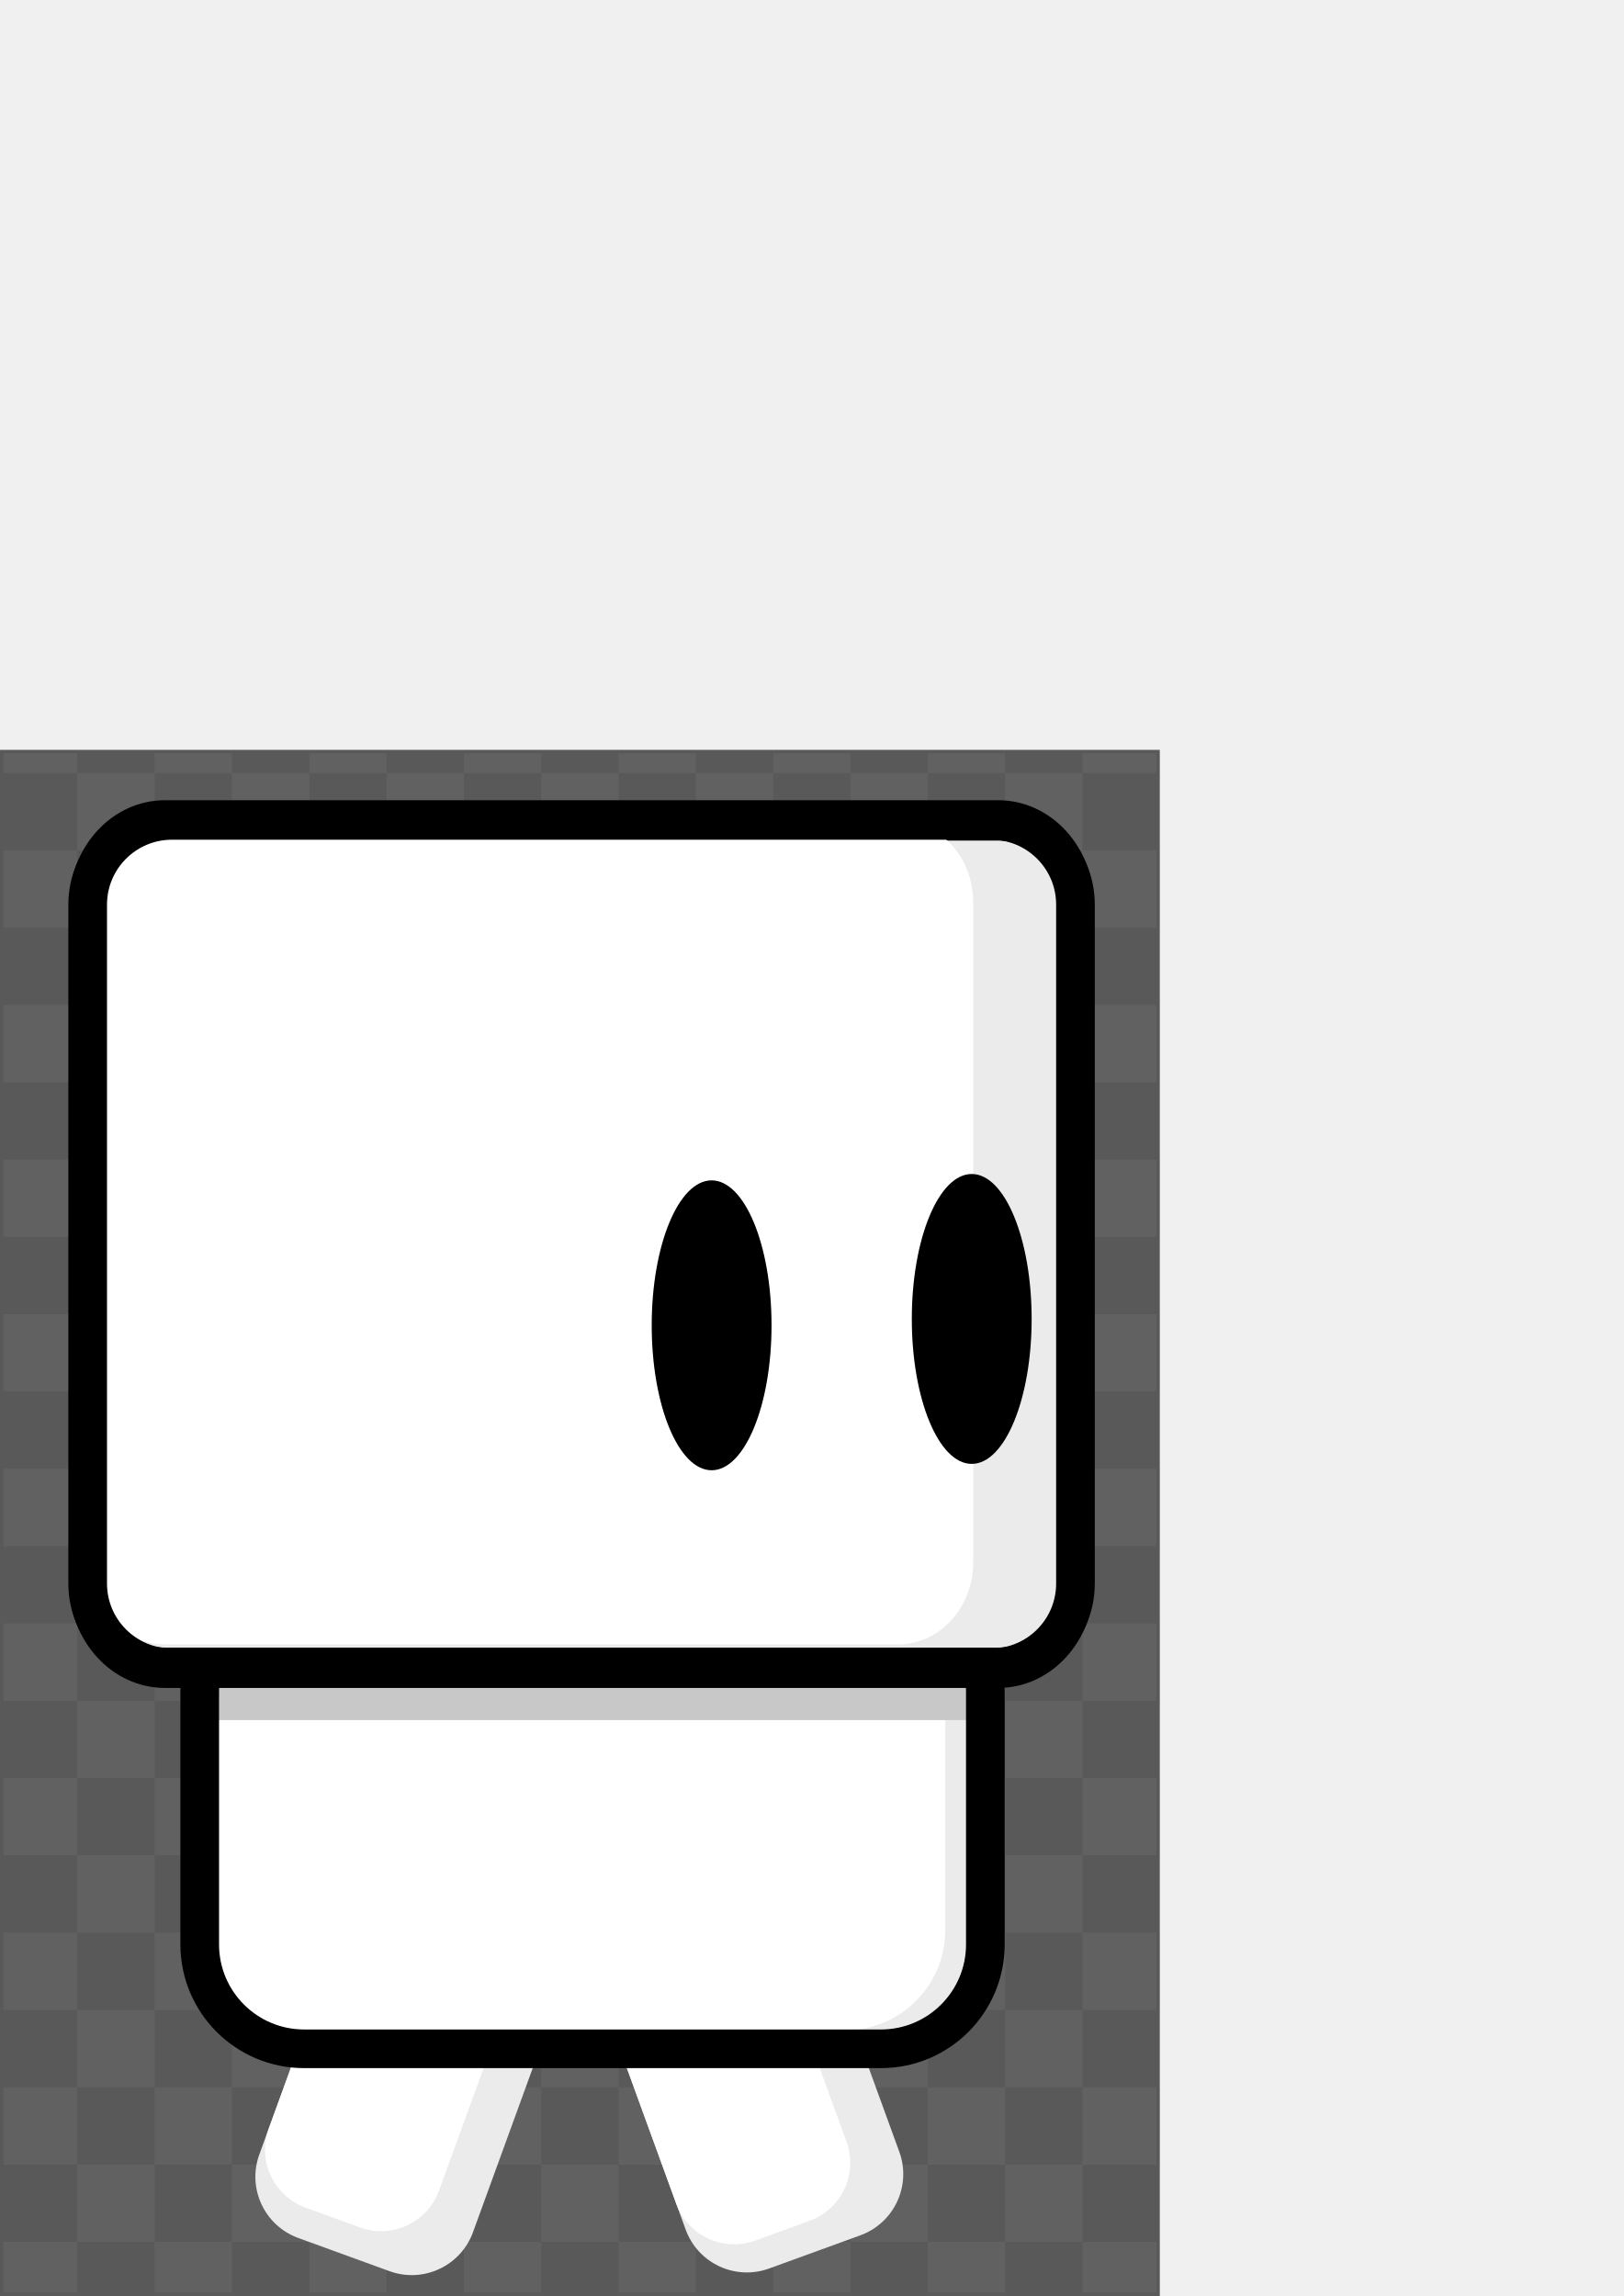
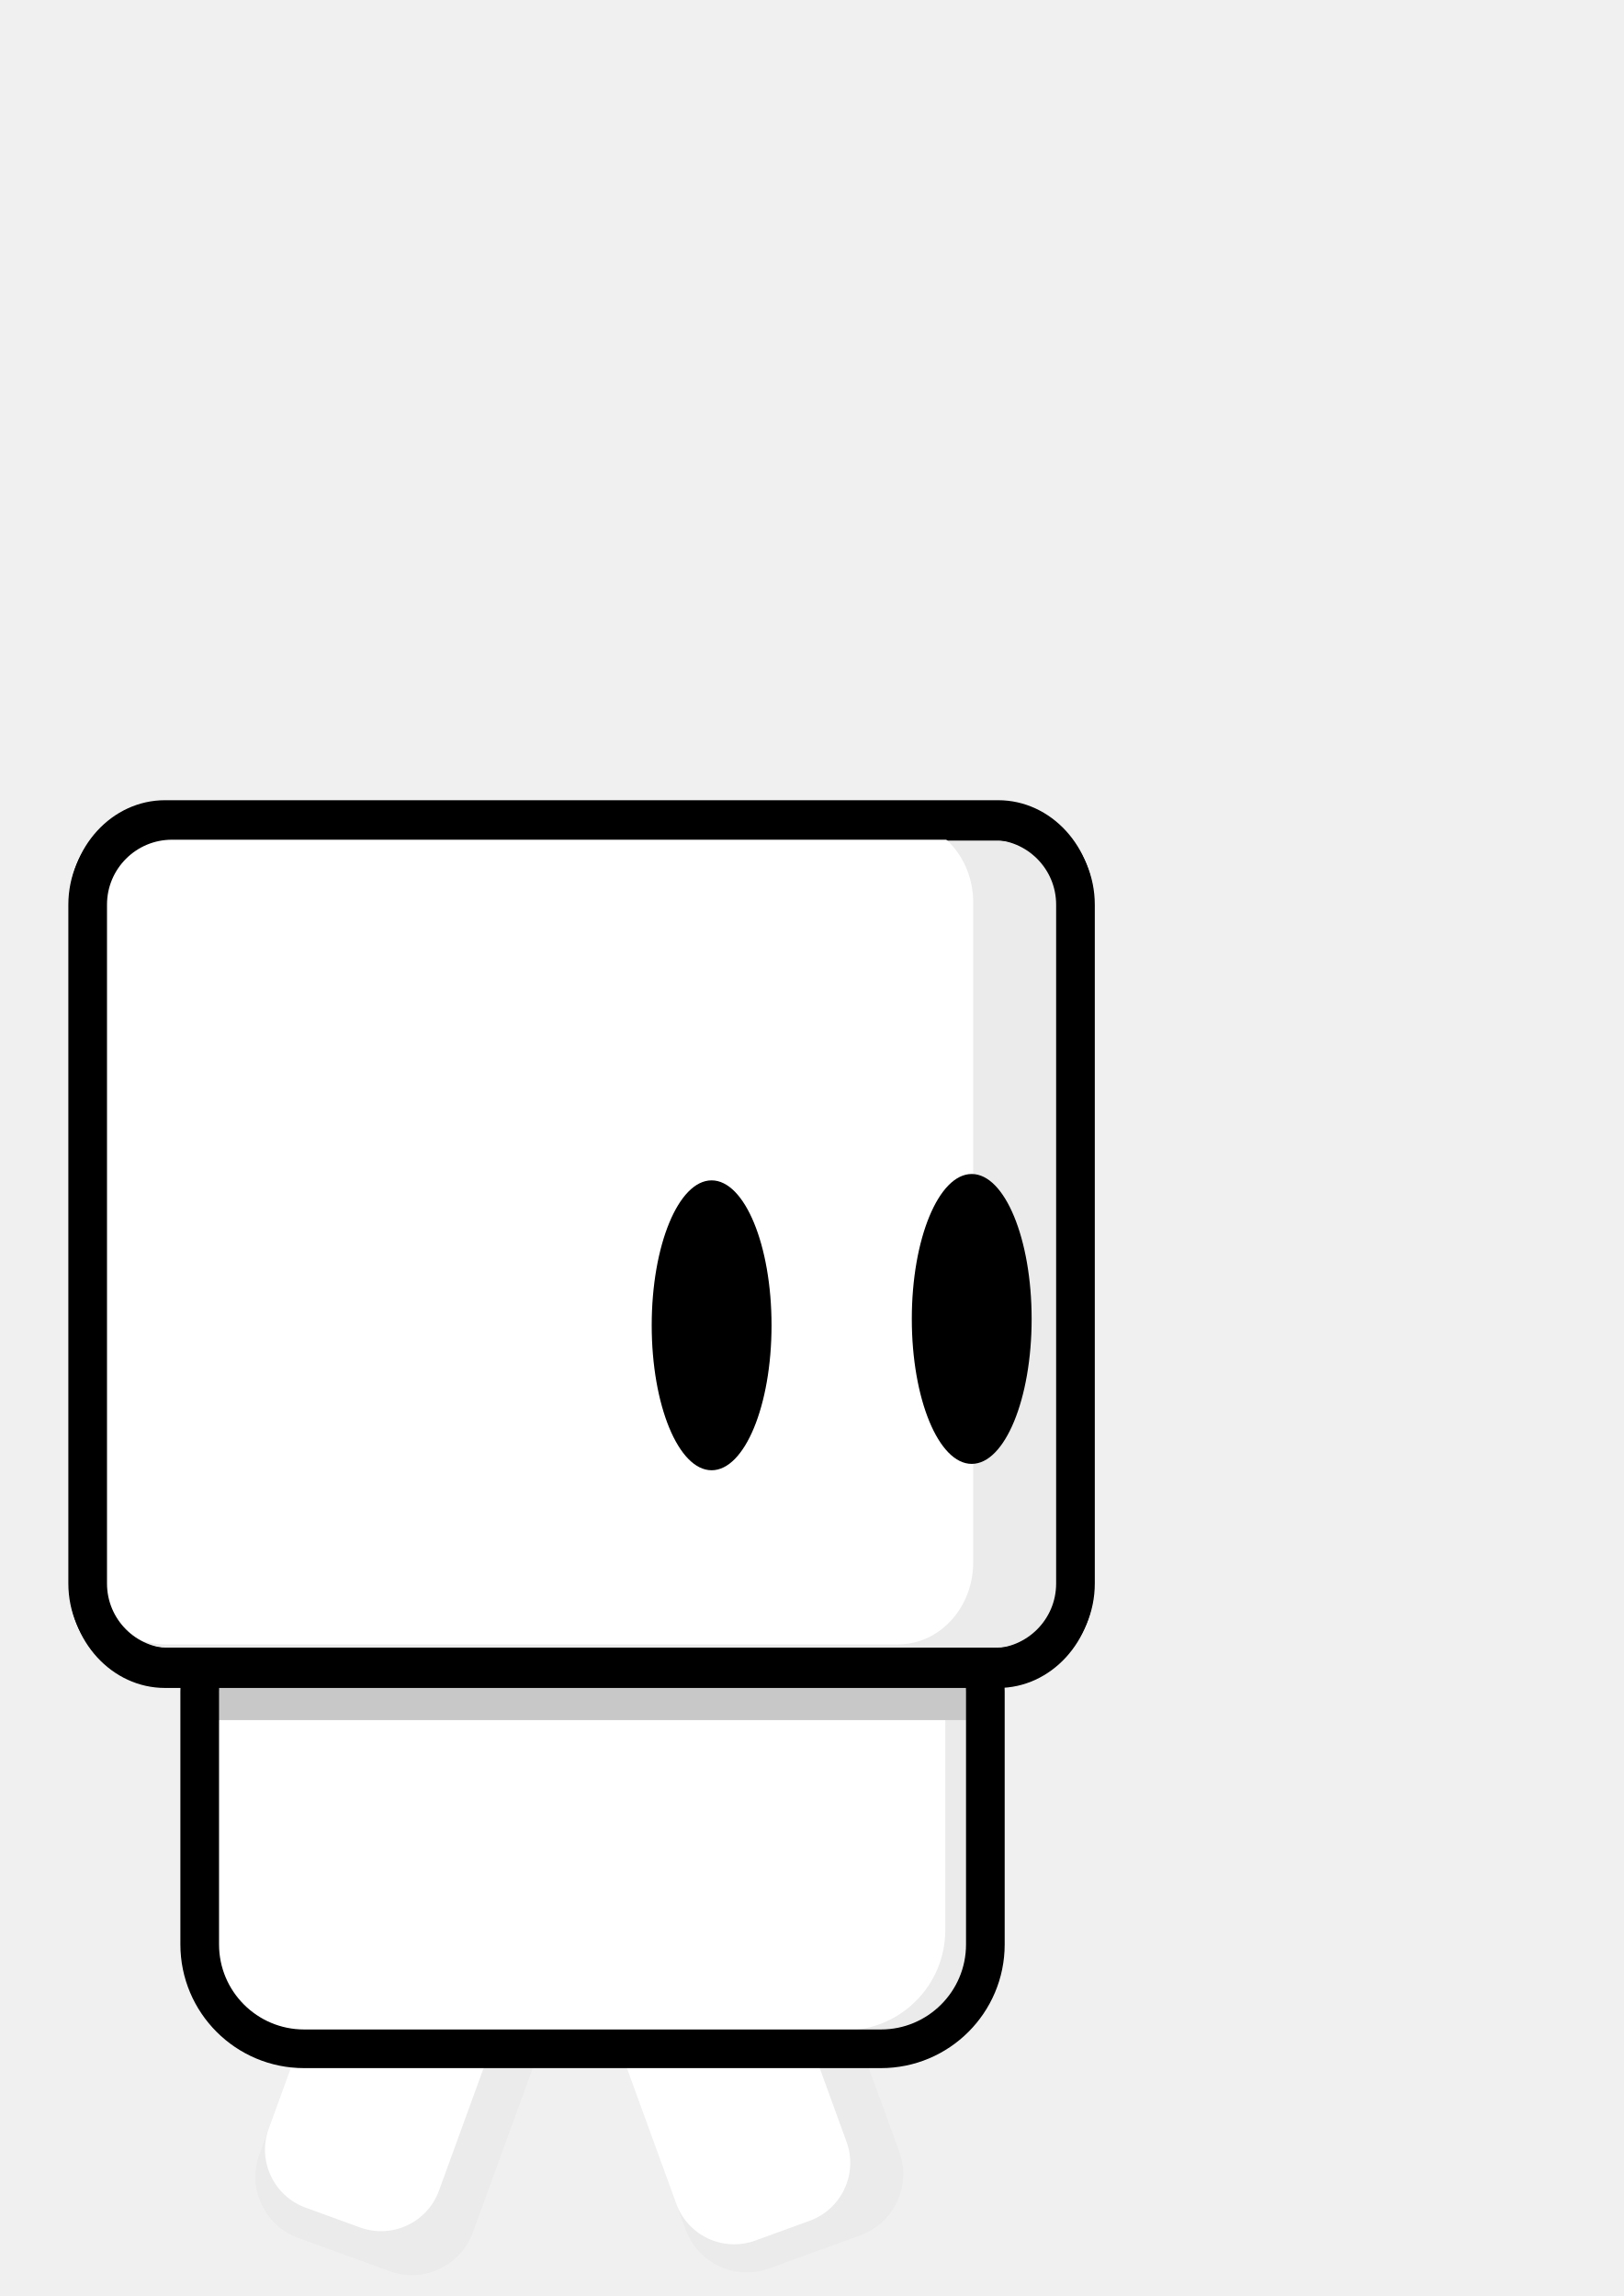
<svg xmlns="http://www.w3.org/2000/svg" xmlns:ns1="http://www.openswatchbook.org/uri/2009/osb" xmlns:xlink="http://www.w3.org/1999/xlink" width="210mm" height="297mm" viewBox="0 0 210 297" version="1.1" id="svg1376">
  <defs id="defs1370">
    <linearGradient id="linearGradient65533" ns1:paint="solid">
      <stop style="stop-color:#ebebeb;stop-opacity:1;" offset="0" id="stop65531" />
    </linearGradient>
    <linearGradient id="linearGradient65527" ns1:paint="solid">
      <stop style="stop-color:#ebebeb;stop-opacity:1;" offset="0" id="stop65525" />
    </linearGradient>
    <linearGradient id="linearGradient65521" ns1:paint="solid">
      <stop style="stop-color:#ffffff;stop-opacity:1;" offset="0" id="stop65519" />
    </linearGradient>
    <linearGradient id="linearGradient65515" ns1:paint="solid">
      <stop style="stop-color:#ffffff;stop-opacity:1;" offset="0" id="stop65513" />
    </linearGradient>
    <linearGradient id="dark_shade" ns1:paint="solid">
      <stop style="stop-color:#c8c8c8;stop-opacity:1;" offset="0" id="stop60775" />
    </linearGradient>
    <linearGradient id="linearGradient60771" ns1:paint="solid">
      <stop style="stop-color:#ebebeb;stop-opacity:1;" offset="0" id="stop60769" />
    </linearGradient>
    <linearGradient id="linearGradient60765" ns1:paint="solid">
      <stop style="stop-color:#ffffff;stop-opacity:1;" offset="0" id="stop60763" />
    </linearGradient>
    <linearGradient id="linearGradient60759" ns1:paint="solid">
      <stop style="stop-color:#ffffff;stop-opacity:1;" offset="0" id="stop60757" />
    </linearGradient>
    <linearGradient id="linearGradient60753" ns1:paint="solid">
      <stop style="stop-color:#ffffff;stop-opacity:1;" offset="0" id="stop60751" />
    </linearGradient>
    <linearGradient id="linearGradient60747" ns1:paint="solid">
      <stop style="stop-color:#ebebeb;stop-opacity:1;" offset="0" id="stop60745" />
    </linearGradient>
    <linearGradient id="linearGradient60741" ns1:paint="solid">
      <stop style="stop-color:#ebebeb;stop-opacity:1;" offset="0" id="stop60739" />
    </linearGradient>
    <linearGradient id="light_shade" ns1:paint="solid">
      <stop style="stop-color:#ebebeb;stop-opacity:1;" offset="0" id="stop60733" />
    </linearGradient>
    <linearGradient id="main_hue" ns1:paint="solid">
      <stop style="stop-color:#ffffff;stop-opacity:1;" offset="0" id="stop60721" />
    </linearGradient>
-     <pattern id="Checkerboard" patternTransform="translate(0,0) scale(10,10)" height="2" width="2" patternUnits="userSpaceOnUse">
-       <rect id="rect6492" height="1" width="1" y="0" x="0" style="fill:black;stroke:none" />
-       <rect id="rect6494" height="1" width="1" y="1" x="1" style="fill:black;stroke:none" />
-     </pattern>
    <filter style="color-interpolation-filters:sRGB;" id="filter7174">
      <feFlood flood-opacity="0.498" flood-color="rgb(0,0,0)" result="flood" id="feFlood7164" />
      <feComposite in="flood" in2="SourceGraphic" operator="in" result="composite1" id="feComposite7166" />
      <feGaussianBlur in="composite1" stdDeviation="3" result="blur" id="feGaussianBlur7168" />
      <feOffset dx="6" dy="-6" result="offset" id="feOffset7170" />
      <feComposite in="SourceGraphic" in2="offset" operator="over" result="composite2" id="feComposite7172" />
    </filter>
    <linearGradient xlink:href="#main_hue" id="linearGradient60725" x1="24.884" y1="-233.97" x2="122.257" y2="-233.97" gradientUnits="userSpaceOnUse" />
    <linearGradient xlink:href="#light_shade" id="linearGradient60737" x1="76.1" y1="-195.513" x2="177.711" y2="-195.513" gradientUnits="userSpaceOnUse" />
    <linearGradient xlink:href="#light_shade" id="linearGradient60743" x1="55.523" y1="302.481" x2="84.93" y2="302.481" gradientUnits="userSpaceOnUse" />
    <linearGradient xlink:href="#light_shade" id="linearGradient60749" x1="98.123" y1="244.083" x2="127.529" y2="244.083" gradientUnits="userSpaceOnUse" />
    <linearGradient xlink:href="#main_hue" id="linearGradient60755" x1="55.523" y1="300.476" x2="78.958" y2="300.476" gradientUnits="userSpaceOnUse" />
    <linearGradient xlink:href="#main_hue" id="linearGradient60761" x1="98.123" y1="242.079" x2="121.557" y2="242.079" gradientUnits="userSpaceOnUse" />
    <linearGradient xlink:href="#main_hue" id="linearGradient60767" x1="11.566" y1="-155.007" x2="125.866" y2="-155.007" gradientUnits="userSpaceOnUse" />
    <linearGradient xlink:href="#light_shade" id="linearGradient60773" x1="11.339" y1="-156.393" x2="139.095" y2="-156.393" gradientUnits="userSpaceOnUse" />
    <linearGradient xlink:href="#main_hue" id="linearGradient65517" x1="55.523" y1="300.476" x2="78.958" y2="300.476" gradientUnits="userSpaceOnUse" />
    <linearGradient xlink:href="#main_hue" id="linearGradient65523" x1="98.123" y1="242.079" x2="121.557" y2="242.079" gradientUnits="userSpaceOnUse" />
    <linearGradient xlink:href="#light_shade" id="linearGradient65529" x1="55.523" y1="302.481" x2="84.93" y2="302.481" gradientUnits="userSpaceOnUse" />
    <linearGradient xlink:href="#light_shade" id="linearGradient65535" x1="98.123" y1="244.083" x2="127.529" y2="244.083" gradientUnits="userSpaceOnUse" />
  </defs>
  <g id="layer1">
-     <rect y="97.225" x="0.225" height="199.55" width="149.55" id="rect7180" style="opacity:0.08;fill:url(#Checkerboard);fill-opacity:1;fill-rule:nonzero;stroke:#000000;stroke-width:0.45;stroke-miterlimit:4;stroke-dasharray:none;stroke-opacity:1" />
-     <rect style="opacity:0.594;fill:#000000;fill-opacity:1;fill-rule:nonzero;stroke:#000000;stroke-width:0.45;stroke-miterlimit:4;stroke-dasharray:none;stroke-opacity:1" id="rect1921" width="149.55" height="199.55" x="0.225" y="97.225" />
+     <rect style="opacity:1;fill:#000000;fill-opacity:0;fill-rule:nonzero;stroke:none;stroke-width:6.502;stroke-linecap:round;stroke-linejoin:round;stroke-miterlimit:4;stroke-dasharray:none;stroke-opacity:1" id="rect5597" width="150" height="150" x="-2.7755576e-17" y="97" />
  </g>
  <g id="layer3" style="display:none">
    <g id="g7226" transform="translate(-26.70058,13.36479)" style="display:inline">
      <rect style="opacity:1;fill:url(#linearGradient65535);fill-opacity:1;fill-rule:nonzero;stroke:none;stroke-width:0.411;stroke-linejoin:round;stroke-miterlimit:4;stroke-dasharray:none;stroke-opacity:1" id="rect7199" width="29.407" height="74.839" x="98.123" y="206.664" ry="8.426" />
      <rect ry="7.974" y="206.664" x="98.123" height="70.83" width="23.435" id="rect7201" style="opacity:1;fill:url(#linearGradient65523);fill-opacity:1;fill-rule:nonzero;stroke:none;stroke-width:0.357;stroke-linejoin:round;stroke-miterlimit:4;stroke-dasharray:none;stroke-opacity:1" />
    </g>
  </g>
  <g id="layer6" style="display:none">
    <g id="g7226-0" transform="rotate(-20,145.1806,259.2016)">
      <rect style="opacity:1;fill:#ebebeb;fill-opacity:1;fill-rule:nonzero;stroke:none;stroke-width:0.411;stroke-linejoin:round;stroke-miterlimit:4;stroke-dasharray:none;stroke-opacity:1" id="rect7199-2" width="29.407" height="74.839" x="98.123" y="206.664" ry="8.426" />
      <rect ry="7.974" y="206.664" x="98.123" height="70.83" width="23.435" id="rect7201-4" style="opacity:1;fill:#ffffff;fill-opacity:1;fill-rule:nonzero;stroke:none;stroke-width:0.357;stroke-linejoin:round;stroke-miterlimit:4;stroke-dasharray:none;stroke-opacity:1" />
    </g>
  </g>
  <g id="layer8" style="display:inline">
    <g id="g7226-9" transform="rotate(20,49.90556,92.74899)">
      <rect style="opacity:1;fill:url(#linearGradient60749);fill-opacity:1;fill-rule:nonzero;stroke:none;stroke-width:0.411;stroke-linejoin:round;stroke-miterlimit:4;stroke-dasharray:none;stroke-opacity:1" id="rect7199-0" width="29.407" height="74.839" x="98.123" y="206.664" ry="8.426" />
      <rect ry="7.974" y="206.664" x="98.123" height="70.83" width="23.435" id="rect7201-5" style="opacity:1;fill:url(#linearGradient60761);fill-opacity:1;fill-rule:nonzero;stroke:none;stroke-width:0.357;stroke-linejoin:round;stroke-miterlimit:4;stroke-dasharray:none;stroke-opacity:1" />
    </g>
  </g>
  <g id="layer2" transform="translate(-50.27083,39.6497)" style="display:inline">
    <rect style="display:none;fill:#ebebeb;fill-opacity:1;fill-rule:nonzero;stroke:none;stroke-width:0.051;stroke-linejoin:round;stroke-miterlimit:4;stroke-dasharray:none;stroke-opacity:1" id="rect7234" width="59.372" height="2.796" x="98.684" y="-225.373" transform="scale(1,-1)" />
    <rect transform="scale(1,-1)" y="-225.373" x="76.1" height="59.72" width="101.611" id="rect7217" style="fill:url(#linearGradient60737);fill-opacity:1;fill-rule:nonzero;stroke:none;stroke-width:0.309;stroke-linejoin:round;stroke-miterlimit:4;stroke-dasharray:none;stroke-opacity:1" ry="13.504" />
  </g>
  <g id="layer4" style="display:none">
    <g id="g7232" transform="matrix(0.9396926,0.3161095,-0.3420201,0.8685038,-4.105621,-19.47653)">
      <rect ry="8.426" y="265.061" x="55.523" height="74.839" width="29.407" id="rect7228" style="opacity:1;fill:url(#linearGradient65529);fill-opacity:1;fill-rule:nonzero;stroke:none;stroke-width:0.411;stroke-linejoin:round;stroke-miterlimit:4;stroke-dasharray:none;stroke-opacity:1" transform="rotate(-20)" />
      <rect style="opacity:1;fill:url(#linearGradient65517);fill-opacity:1;fill-rule:nonzero;stroke:none;stroke-width:0.357;stroke-linejoin:round;stroke-miterlimit:4;stroke-dasharray:none;stroke-opacity:1" id="rect7230" width="23.435" height="70.83" x="55.523" y="265.061" ry="7.974" transform="rotate(-20)" />
    </g>
  </g>
  <g id="layer5" style="display:none">
    <rect ry="8.426" y="189.072" x="113.031" height="74.839" width="29.407" id="rect7228-8" style="opacity:1;fill:#ebebeb;fill-opacity:1;fill-rule:nonzero;stroke:none;stroke-width:0.411;stroke-linejoin:round;stroke-miterlimit:4;stroke-dasharray:none;stroke-opacity:1" transform="rotate(20)" />
    <rect style="opacity:1;fill:#ffffff;fill-opacity:1;fill-rule:nonzero;stroke:none;stroke-width:0.357;stroke-linejoin:round;stroke-miterlimit:4;stroke-dasharray:none;stroke-opacity:1" id="rect7230-3" width="23.435" height="70.83" x="113.031" y="189.072" ry="7.974" transform="rotate(20)" />
  </g>
  <g id="layer7" style="display:inline">
    <g id="g7232-2" transform="translate(-76.86711,-4.087353)">
      <rect ry="8.426" y="265.061" x="55.523" height="74.839" width="29.407" id="rect7228-2" style="opacity:1;fill:url(#linearGradient60743);fill-opacity:1;fill-rule:nonzero;stroke:none;stroke-width:0.411;stroke-linejoin:round;stroke-miterlimit:4;stroke-dasharray:none;stroke-opacity:1" transform="rotate(-20)" />
      <rect style="opacity:1;fill:url(#linearGradient60755);fill-opacity:1;fill-rule:nonzero;stroke:none;stroke-width:0.357;stroke-linejoin:round;stroke-miterlimit:4;stroke-dasharray:none;stroke-opacity:1" id="rect7230-7" width="23.435" height="70.83" x="55.523" y="265.061" ry="7.974" transform="rotate(-20)" />
    </g>
  </g>
  <g id="g7203">
    <rect ry="12.965" style="fill:url(#linearGradient60725);fill-opacity:1;fill-rule:nonzero;stroke:none;stroke-width:0.297;stroke-linejoin:round;stroke-miterlimit:4;stroke-dasharray:none;stroke-opacity:1" id="rect7284" width="97.372" height="57.334" x="24.884" y="-262.637" transform="scale(1,-1)" />
    <rect y="215.888" x="24.871" height="6.615" width="102.734" id="rect7221-7" style="opacity:1;fill:#c8c8c8;fill-opacity:1;fill-rule:nonzero;stroke:none;stroke-width:0.545;stroke-linejoin:round;stroke-miterlimit:4;stroke-dasharray:none;stroke-opacity:1" />
    <rect ry="13.504" style="display:inline;fill:none;fill-opacity:1;fill-rule:nonzero;stroke:#000000;stroke-width:5;stroke-linejoin:round;stroke-miterlimit:4;stroke-dasharray:none;stroke-opacity:1" id="rect5558" width="101.611" height="59.72" x="76.1" y="-225.373" transform="matrix(1,0,0,-1,-50.27083,39.6497)" />
    <g id="g7293">
      <g transform="matrix(1,0,0,1.090226,0,-9.57492)" id="g7240">
        <rect transform="scale(1,-1)" ry="10" y="-206.664" x="11.339" height="100.542" width="127.756" id="rect7193" style="fill:url(#linearGradient60773);fill-opacity:1;fill-rule:nonzero;stroke:#000000;stroke-width:4.789;stroke-linejoin:round;stroke-miterlimit:4;stroke-dasharray:none;stroke-opacity:1" />
        <rect style="fill:url(#linearGradient60767);fill-opacity:1;fill-rule:nonzero;stroke:none;stroke-width:0.42;stroke-linejoin:round;stroke-miterlimit:4;stroke-dasharray:none;stroke-opacity:1" id="rect7215" width="114.3" height="97.77" x="11.566" y="-203.892" ry="9.724" transform="scale(1,-1)" />
        <ellipse ry="17.198" rx="7.749" cy="166.031" cx="92.037" id="ellipse7195" style="opacity:1;fill:#000000;fill-opacity:1;fill-rule:nonzero;stroke:none;stroke-width:0.45;stroke-linejoin:round;stroke-miterlimit:4;stroke-dasharray:none;stroke-opacity:1" />
        <ellipse style="opacity:1;fill:#000000;fill-opacity:1;fill-rule:nonzero;stroke:none;stroke-width:0.45;stroke-linejoin:round;stroke-miterlimit:4;stroke-dasharray:none;stroke-opacity:1" id="ellipse7197" cx="125.677" cy="165.275" rx="7.749" ry="17.198" />
      </g>
      <rect style="fill:none;fill-opacity:1;fill-rule:nonzero;stroke:#000000;stroke-width:5;stroke-linejoin:round;stroke-miterlimit:4;stroke-dasharray:none;stroke-opacity:1" id="rect5552" width="127.756" height="109.613" x="11.339" y="-215.735" ry="10.902" transform="scale(1,-1)" />
    </g>
  </g>
</svg>
